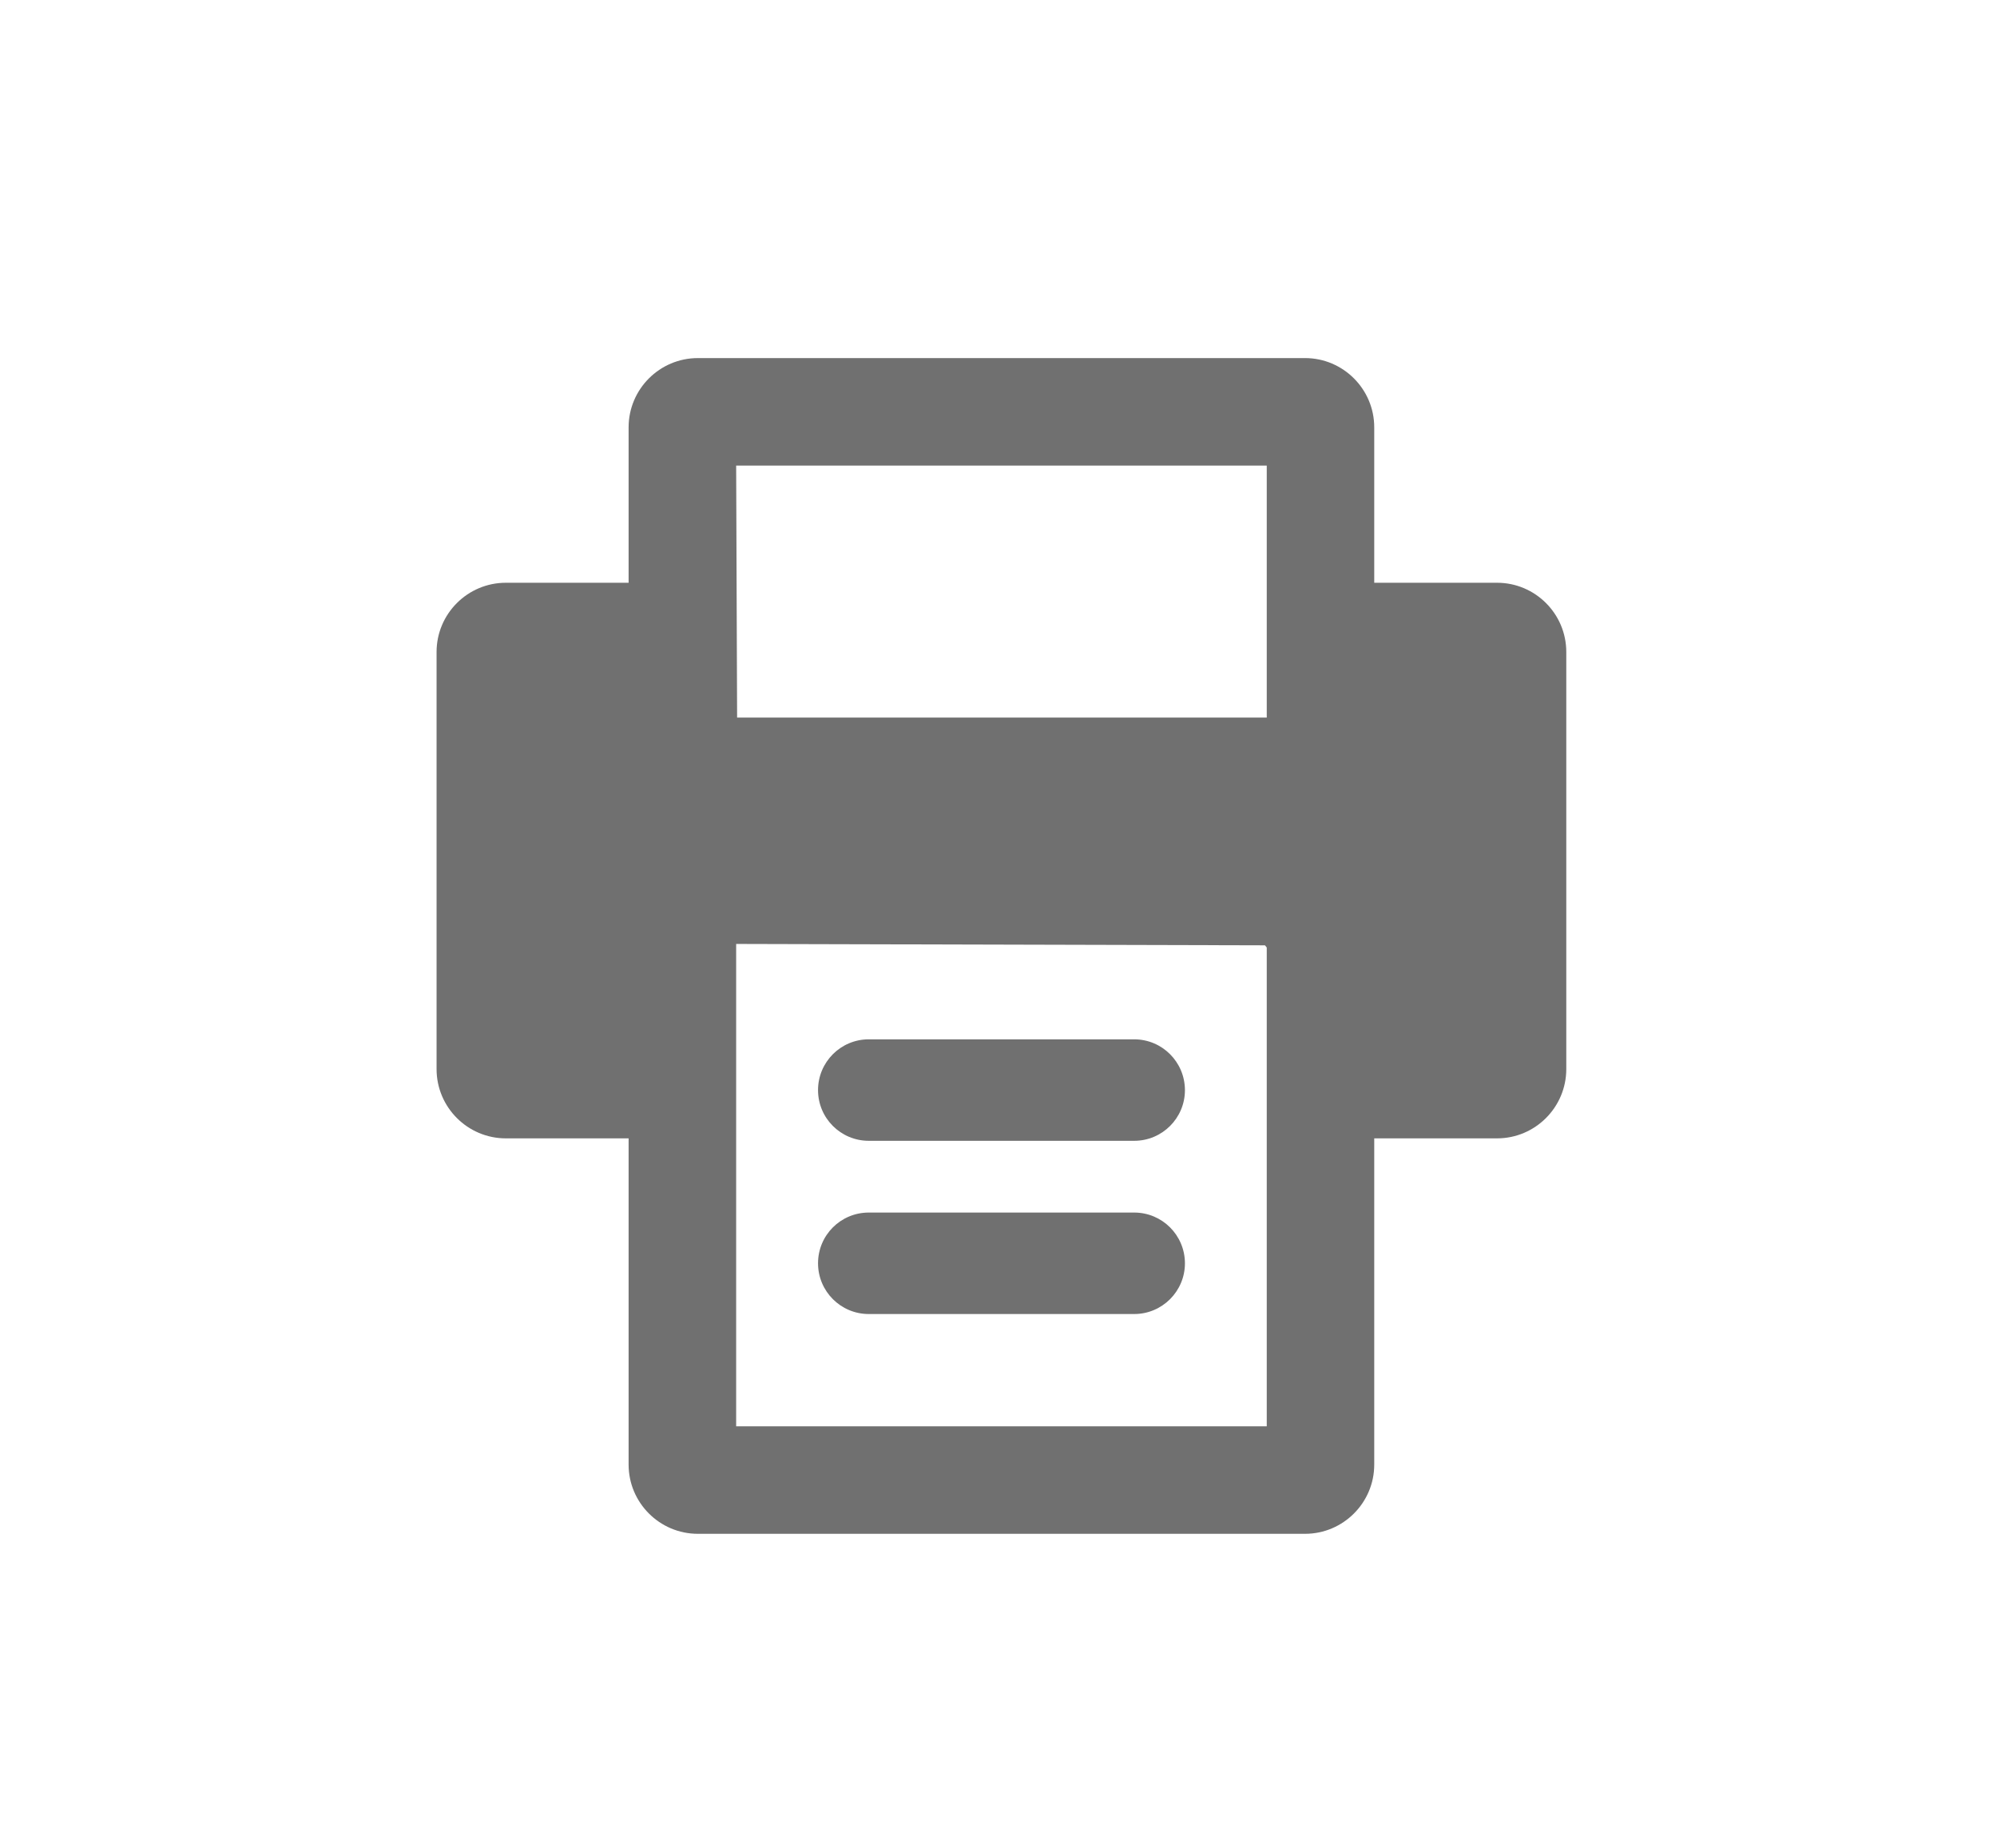
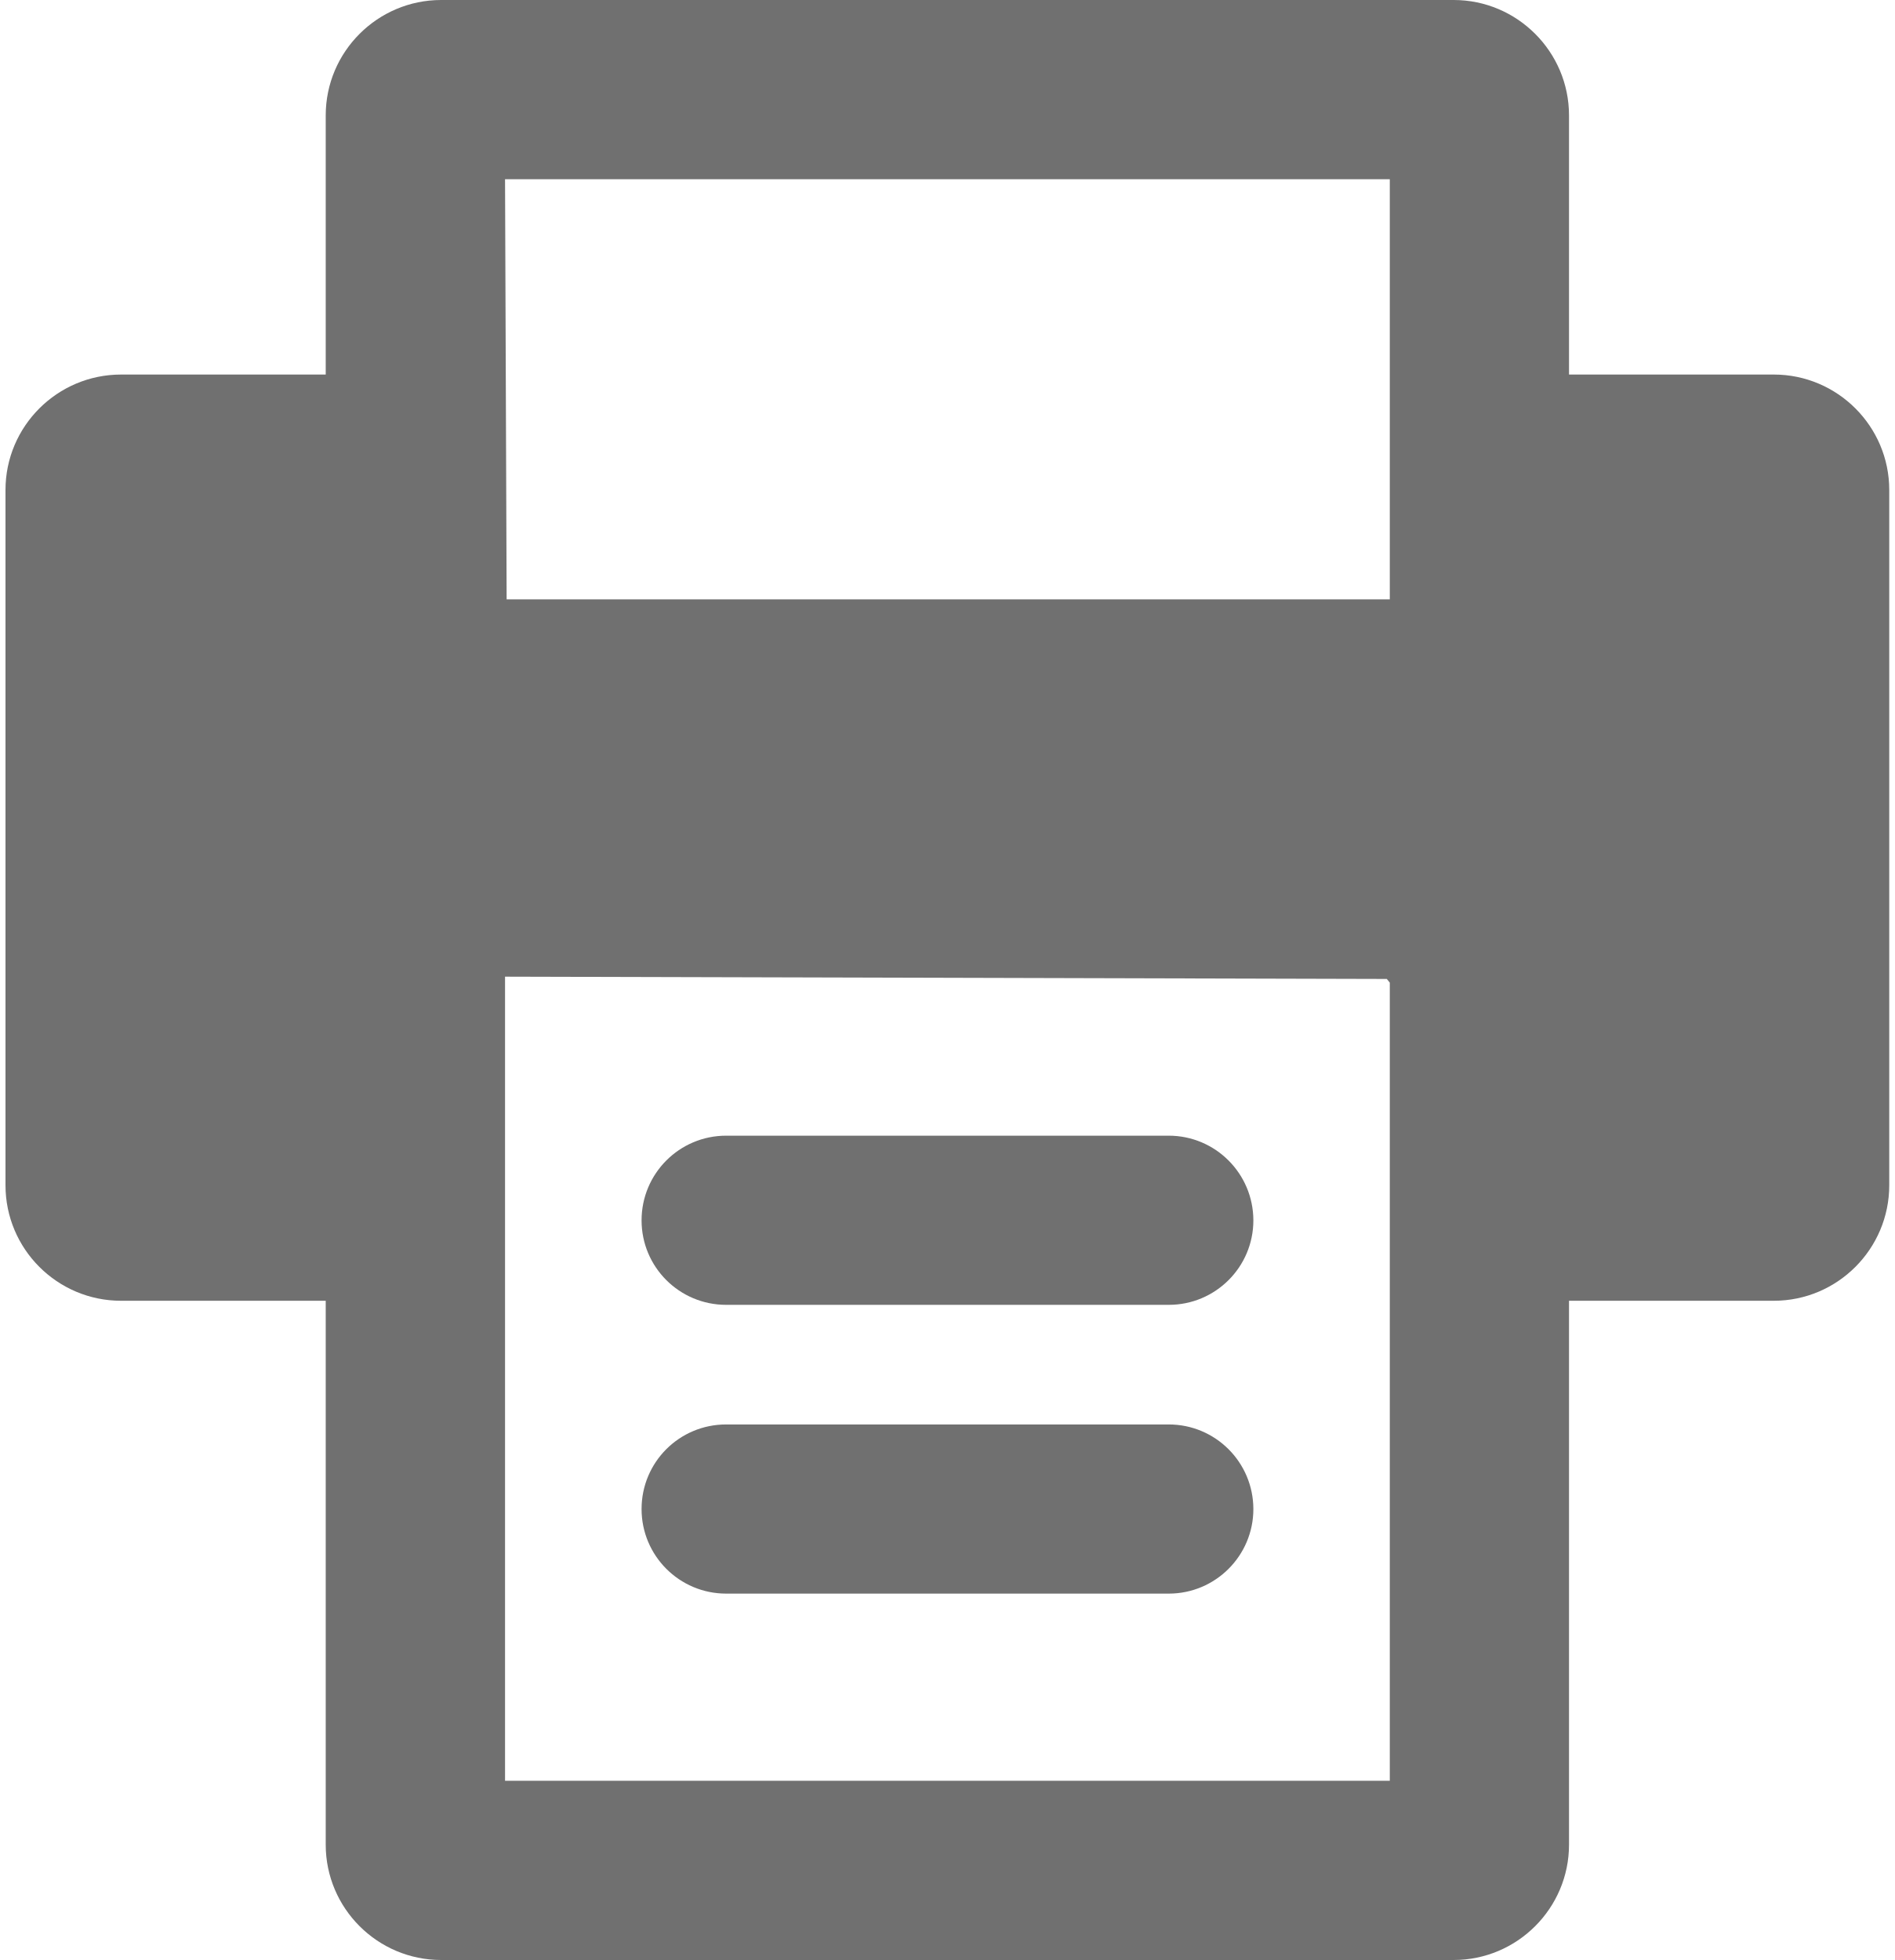
- <svg xmlns="http://www.w3.org/2000/svg" version="1.1" id="Layer_1" x="0px" y="0px" width="40px" height="37px" viewBox="0 0 29.762 30.953" enable-background="new 0 0 29.762 30.953" xml:space="preserve">
-   <path fill="#707070" d="M23.235,9.763h-2.058V7.159c0-0.64-0.521-1.16-1.159-1.16H9.843c-0.639,0-1.16,0.52-1.16,1.16v2.604H6.626  c-0.64,0-1.161,0.52-1.161,1.16v6.987c0,0.641,0.521,1.161,1.161,1.161h2.057v5.466c0,0.639,0.521,1.159,1.16,1.159h10.175  c0.639,0,1.159-0.521,1.159-1.159v-5.466h2.058c0.64,0,1.16-0.521,1.16-1.161v-6.987C24.395,10.283,23.875,9.763,23.235,9.763   M19.376,23.895h-8.891v-8.081l8.861,0.023l0.03,0.037V23.895z M10.501,12.022L10.485,7.8h8.891v4.222H10.501z" />
-   <path fill="#707070" d="M17.155,17.412h-4.448c-0.47,0-0.85,0.381-0.85,0.851c0,0.469,0.38,0.849,0.85,0.849h4.448  c0.469,0,0.85-0.38,0.85-0.849C18.004,17.792,17.624,17.412,17.155,17.412" />
-   <path fill="#707070" d="M17.155,20.314h-4.448c-0.47,0-0.85,0.379-0.85,0.85c0,0.469,0.38,0.85,0.85,0.85h4.448  c0.469,0,0.85-0.381,0.85-0.85C18.004,20.693,17.624,20.314,17.155,20.314" />
+ <svg xmlns="http://www.w3.org/2000/svg" version="1.1" id="Layer_1" x="0px" y="0px" width="29px" height="30px" viewBox="0 0 18.93 19.697" enable-background="new 0 0 18.93 19.697" xml:space="preserve">
+   <path fill="#707070" d="M17.77,3.764h-2.058V1.16c0-0.64-0.521-1.16-1.159-1.16H4.378c-0.639,0-1.16,0.52-1.16,1.16v2.604H1.161  C0.521,3.764,0,4.284,0,4.924v6.987c0,0.641,0.521,1.161,1.161,1.161h2.057v5.466c0,0.639,0.521,1.159,1.16,1.159h10.175  c0.639,0,1.159-0.521,1.159-1.159v-5.466h2.058c0.64,0,1.16-0.521,1.16-1.161V4.924C18.93,4.284,18.409,3.764,17.77,3.764   M13.911,17.896H5.02V9.815l8.861,0.023l0.03,0.037V17.896z M5.036,6.023L5.02,1.801h8.891v4.222H5.036z" />
+   <path fill="#707070" d="M11.689,11.413H7.242c-0.47,0-0.85,0.381-0.85,0.851c0,0.469,0.38,0.849,0.85,0.849h4.448  c0.469,0,0.85-0.38,0.85-0.849C12.539,11.793,12.158,11.413,11.689,11.413" />
+   <path fill="#707070" d="M11.689,14.315H7.242c-0.47,0-0.85,0.379-0.85,0.85c0,0.469,0.38,0.85,0.85,0.85h4.448  c0.469,0,0.85-0.381,0.85-0.85C12.539,14.694,12.158,14.315,11.689,14.315" />
</svg>
